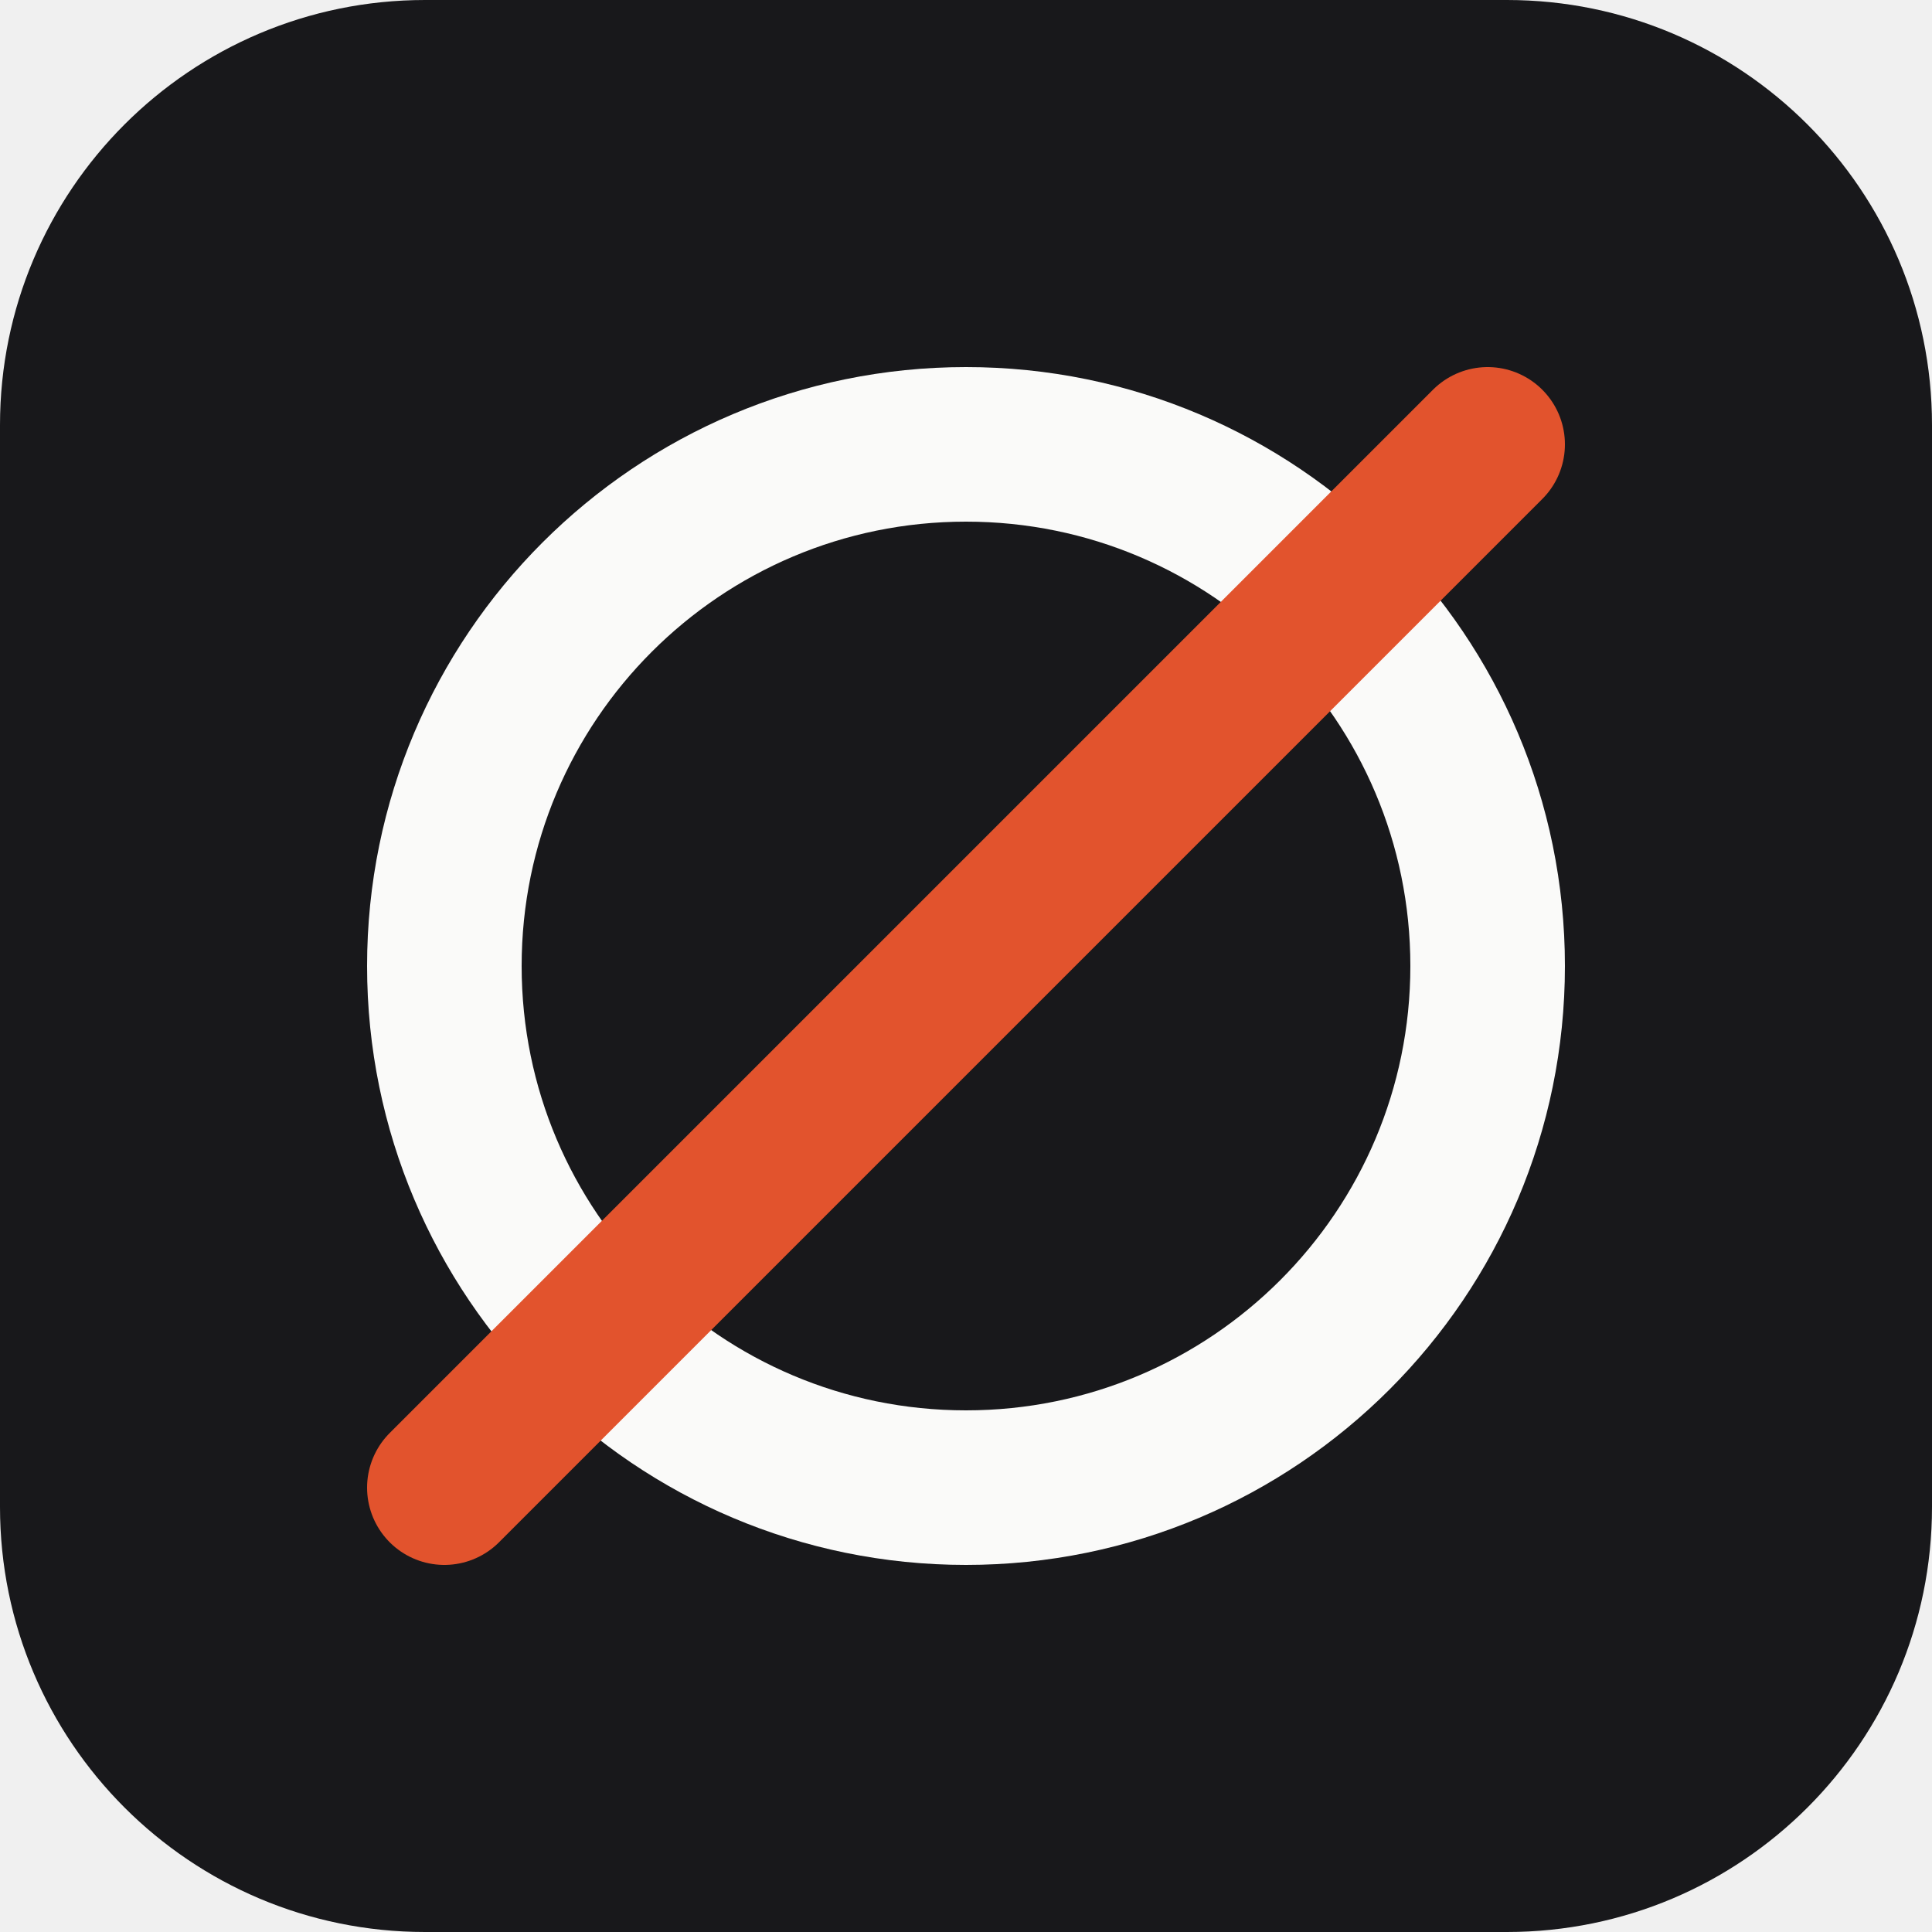
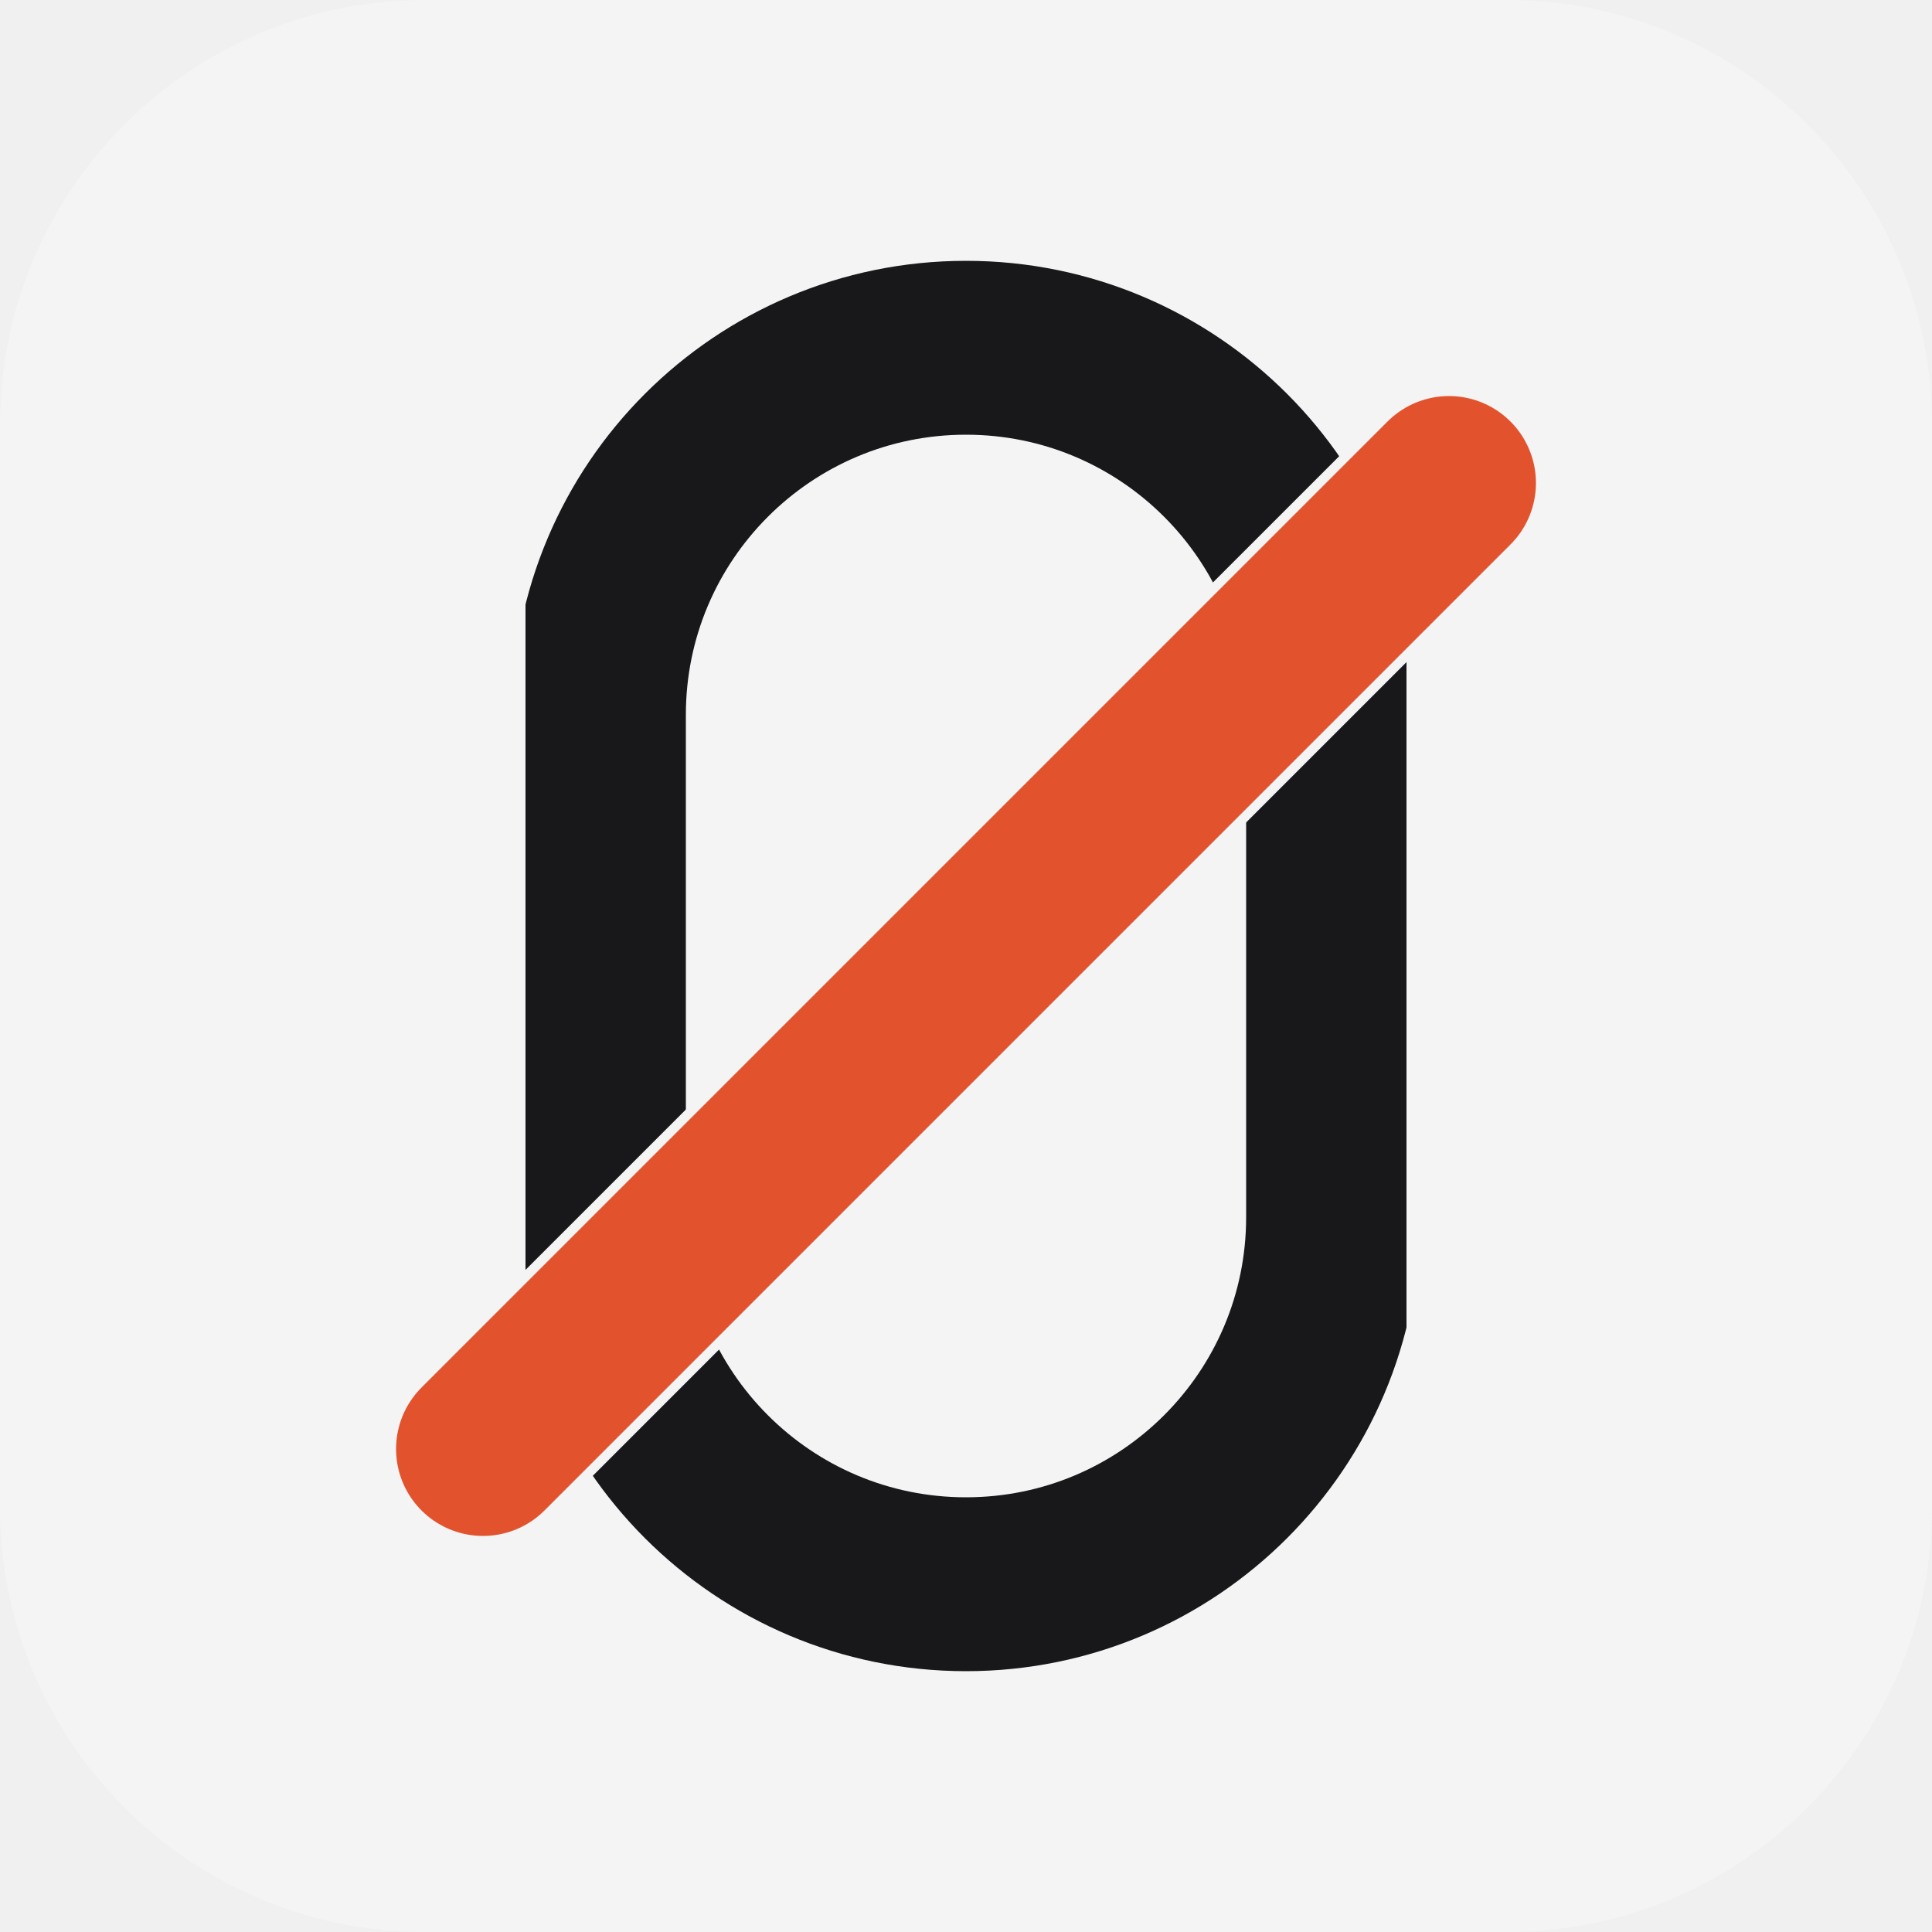
- <svg xmlns="http://www.w3.org/2000/svg" viewBox="0 0 100 100">
+ <svg xmlns="http://www.w3.org/2000/svg" viewBox="0 0 100 100" role="img" aria-label="Logo personal">
  <style>
-     .bg { fill: #18181b; }
-     .ring { stroke: #fafaf9; }
-     .accent { stroke: #e2532d; }
+     /* Paleta para tema claro */
+     .bg { fill: #f4f4f5; }
+     .symbol { stroke: #18181b; }
+     .slash { stroke: #e2532d; }
+ 
+     /* Paleta para tema oscuro */
    @media (prefers-color-scheme: dark) {
-       .bg { fill: #f4f4f5; }
-       .ring { stroke: #0b0b0d; }
-       .accent { stroke: #f0714e; }
+       .bg { fill: #121418; }
+       .symbol { stroke: #fafaf9; }
+       .slash { stroke: #ff5935; }
    }
  </style>
-   <rect width="100" height="100" rx="22" class="bg" />
-   <circle cx="50" cy="50" r="27" fill="none" class="ring" stroke-width="8" />
-   <line x1="23" y1="77" x2="77" y2="23" class="accent" stroke-width="8" stroke-linecap="round" />
+   <defs>
+     <mask id="ring-cut">
+       <rect width="100" height="100" fill="white" />
+       <path d="M25 75 L75 25" stroke="black" stroke-width="10" />
+     </mask>
+   </defs>
+   <rect class="bg" width="100" height="100" rx="22" />
+   <rect x="31" y="18" width="38" height="64" rx="19" fill="none" class="symbol" stroke-width="9" mask="url(#ring-cut)" />
+   <path d="M25 75 L75 25" class="slash" fill="none" stroke-width="9" stroke-linecap="round" />
</svg>
